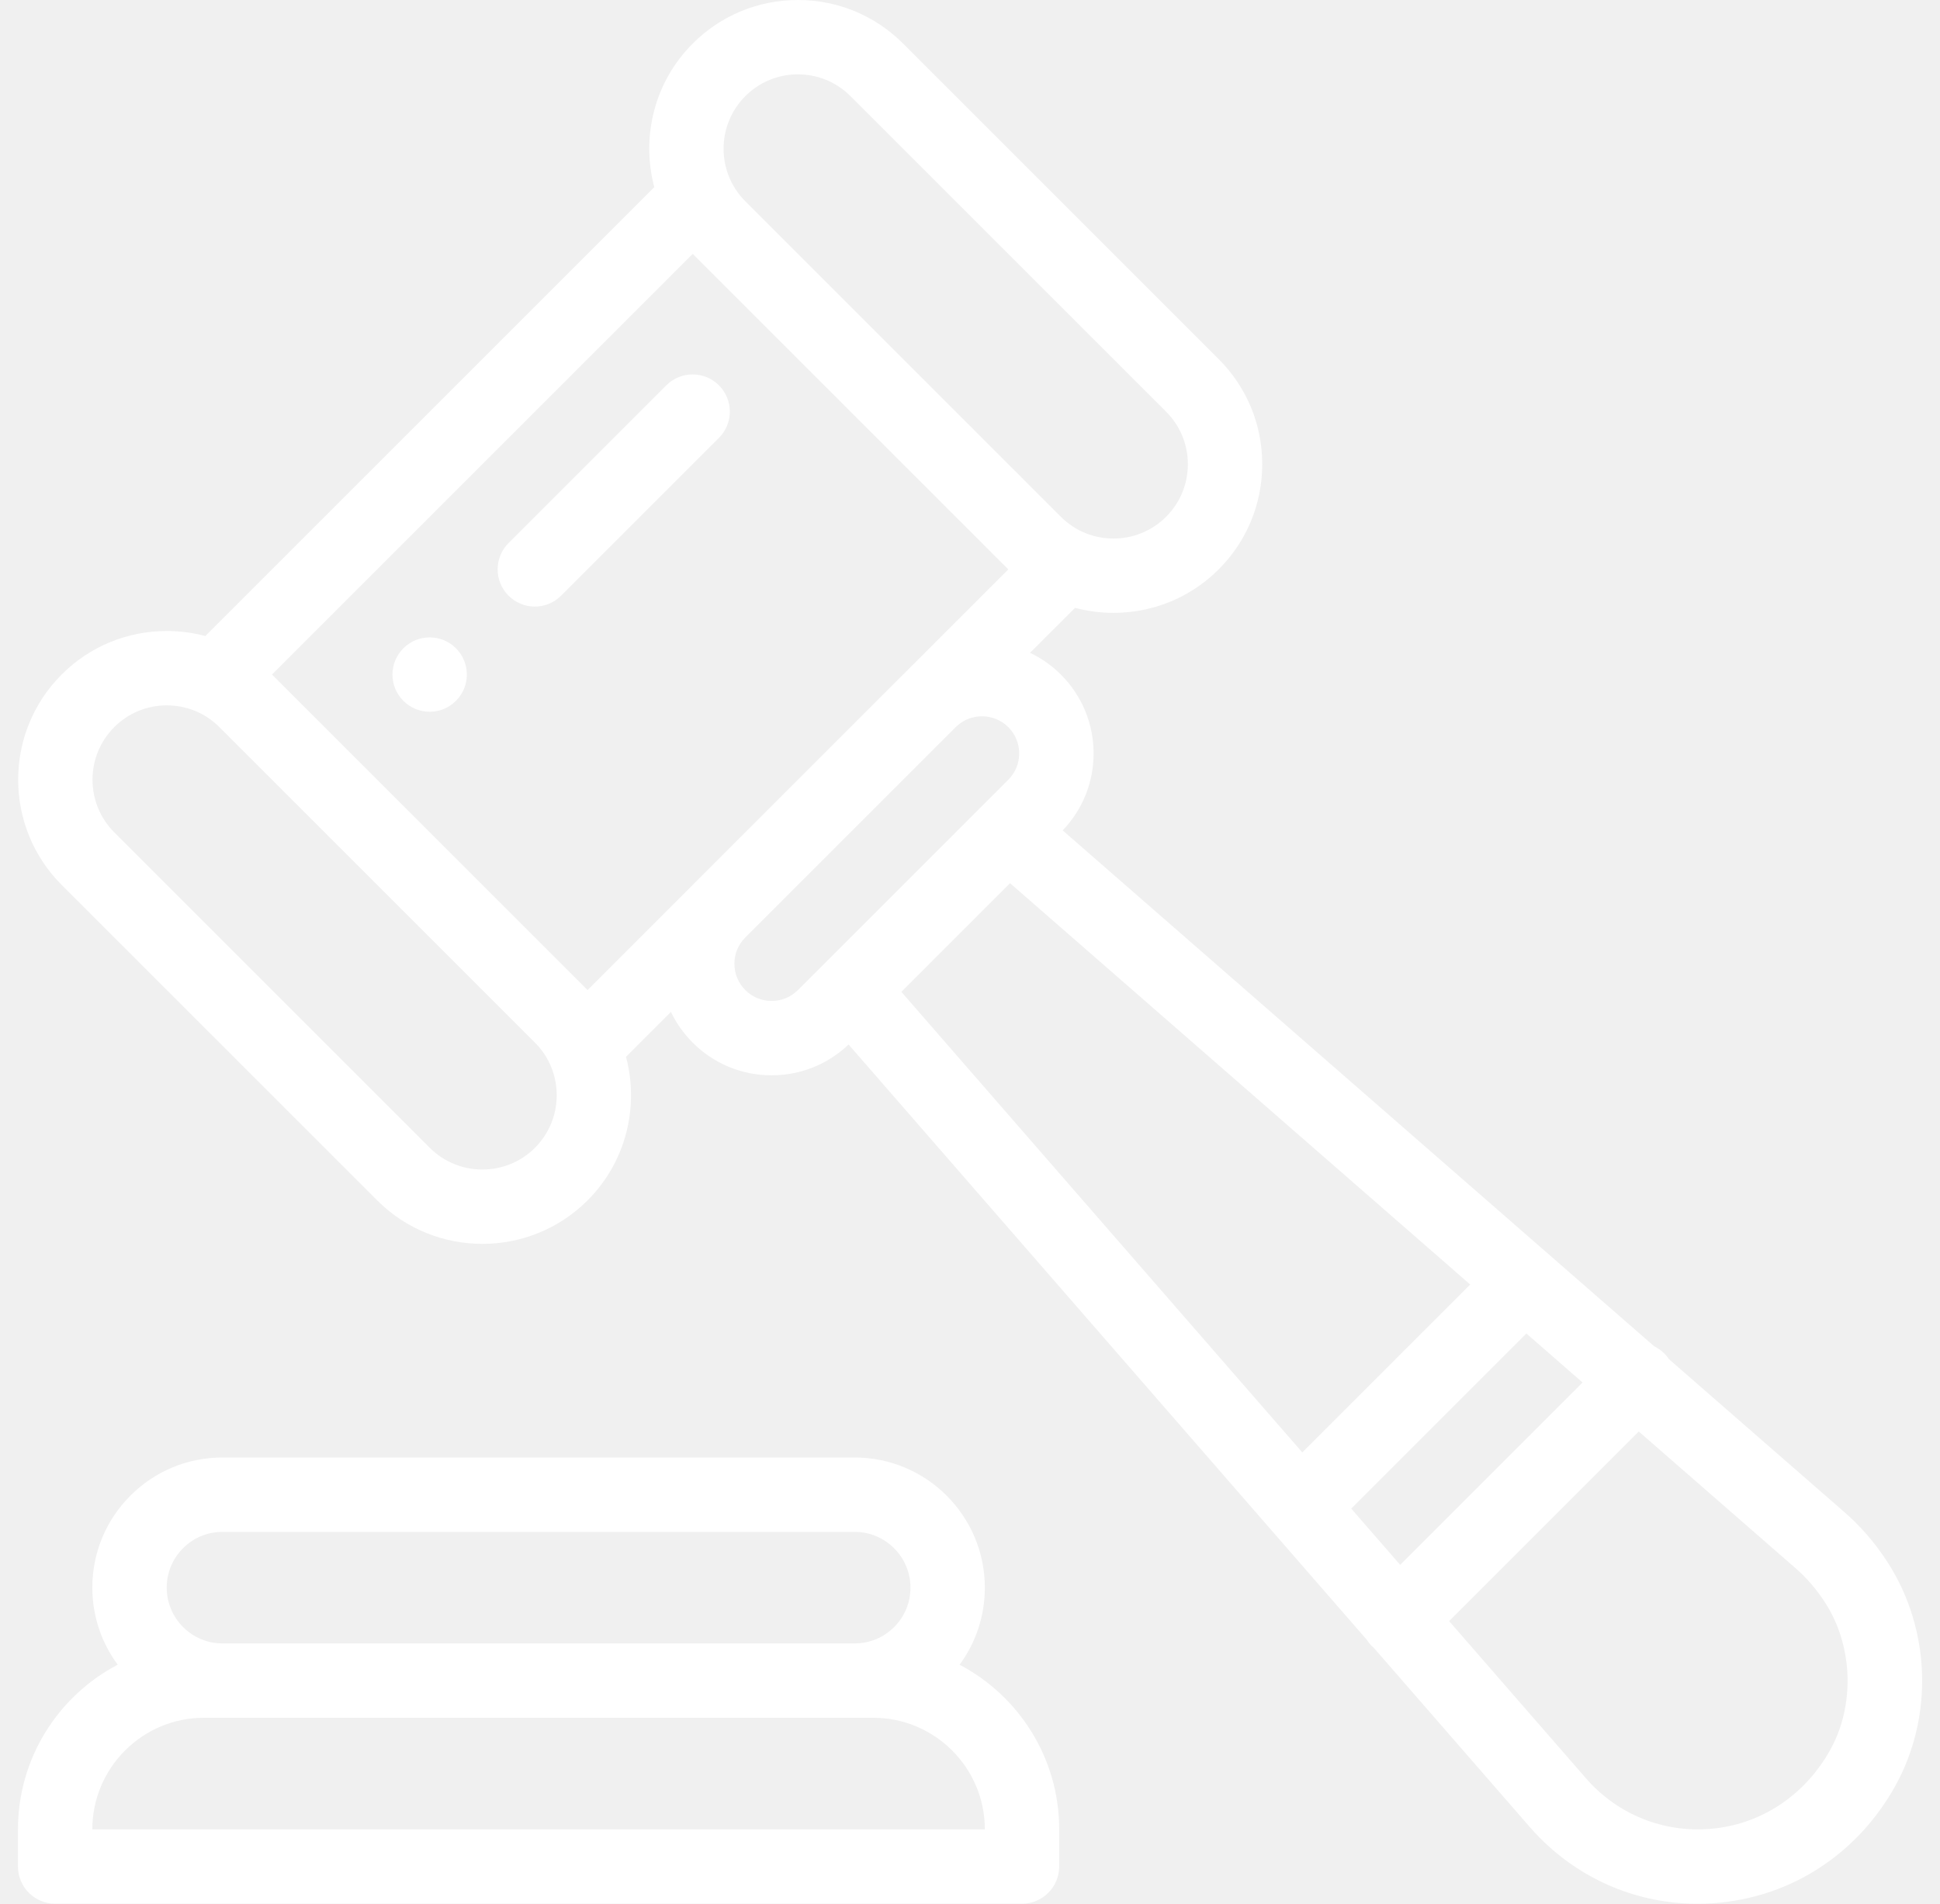
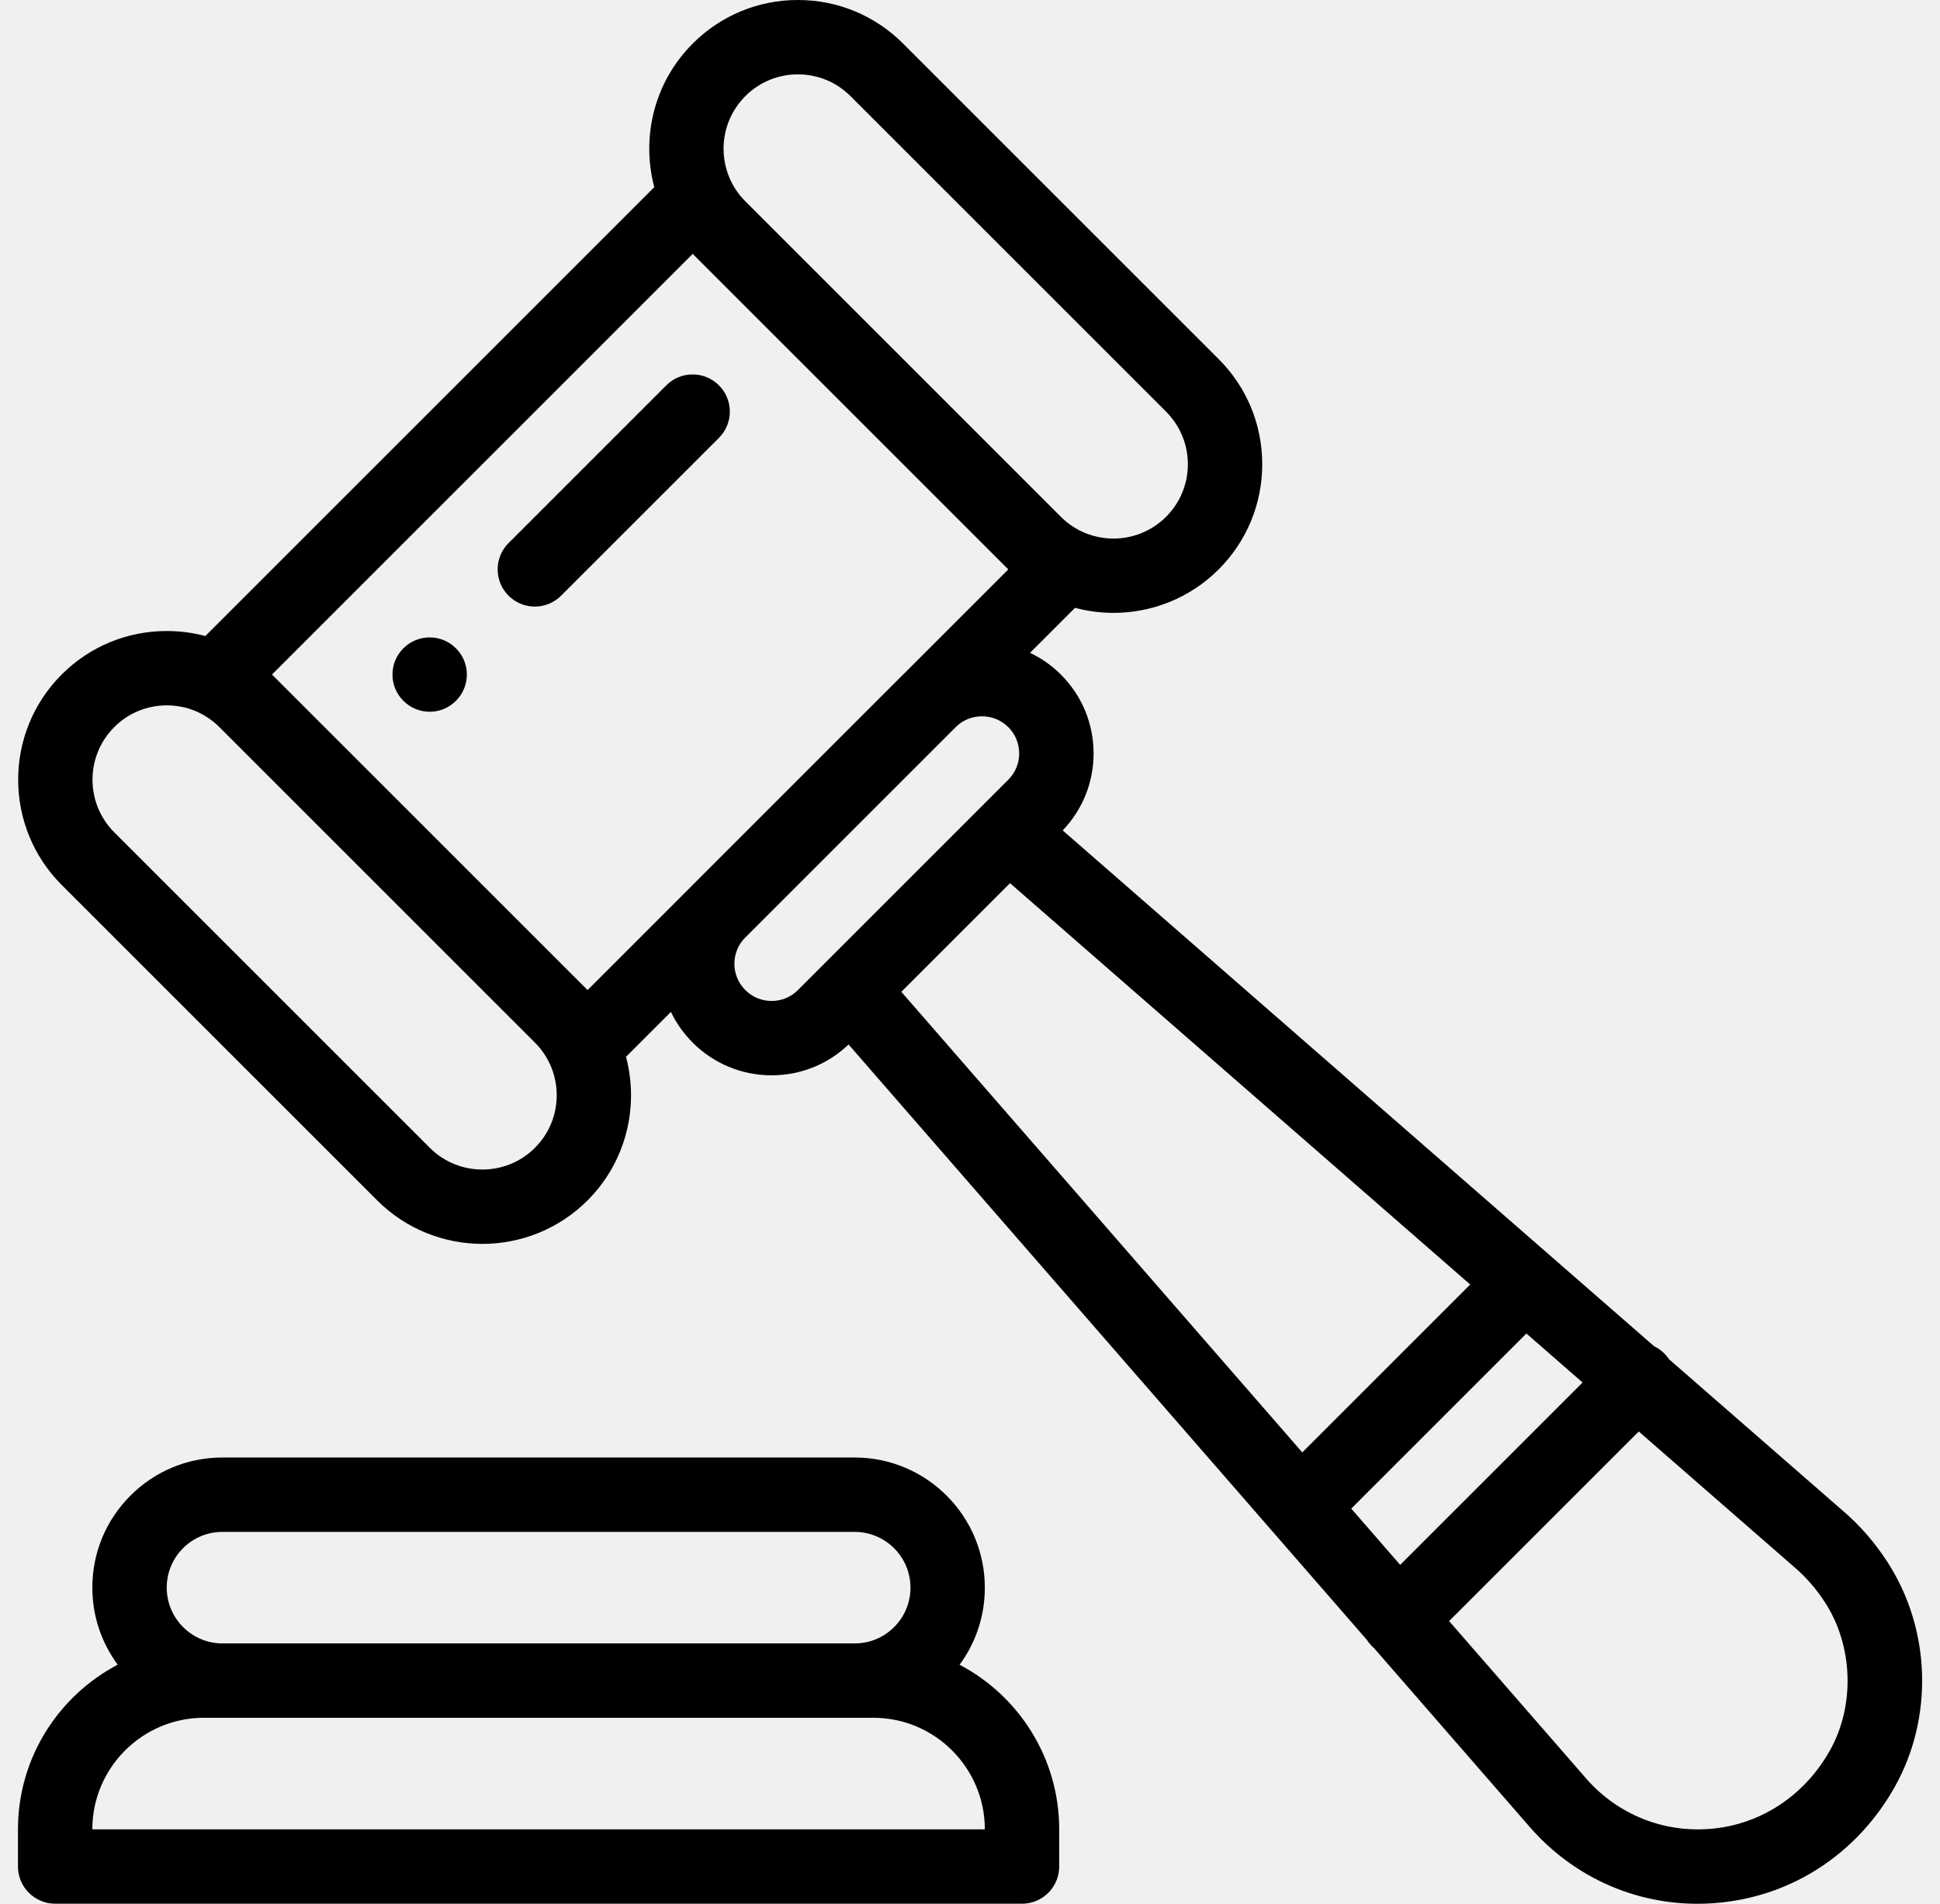
- <svg xmlns="http://www.w3.org/2000/svg" width="54" height="53" viewBox="0 0 54 53" fill="none">
+ <svg xmlns="http://www.w3.org/2000/svg" width="54" height="53" viewBox="0 0 54 53" fill="current">
  <g clip-path="url(#clip0_1081_567)">
    <g clip-path="url(#clip1_1081_567)">
-       <path d="M12.691 18.048C12.288 17.644 11.632 17.644 11.228 18.048C10.823 18.452 10.823 19.108 11.228 19.511C11.632 19.916 12.288 19.916 12.691 19.511C13.096 19.108 13.096 18.452 12.691 18.048Z" fill="white" />
-       <path d="M26.71 46.345C27.166 45.727 27.413 44.983 27.413 44.199C27.413 42.202 25.788 40.576 23.79 40.576H6.193C5.225 40.576 4.315 40.953 3.631 41.637C2.947 42.321 2.57 43.231 2.57 44.199C2.57 45.002 2.833 45.743 3.276 46.344C1.627 47.211 0.5 48.94 0.5 50.928V51.963C0.5 52.534 0.964 52.998 1.535 52.998H28.448C29.02 52.998 29.483 52.534 29.483 51.963V50.928C29.483 48.941 28.357 47.212 26.71 46.345ZM5.095 43.101C5.388 42.808 5.778 42.647 6.193 42.647H23.79C24.646 42.647 25.343 43.343 25.343 44.199C25.343 44.614 25.181 45.004 24.888 45.297C24.595 45.59 24.205 45.752 23.79 45.752H6.193C5.337 45.752 4.641 45.055 4.641 44.199C4.641 43.784 4.802 43.394 5.095 43.101ZM2.57 50.928C2.57 49.215 3.963 47.822 5.676 47.822H6.193H23.79H24.308C26.02 47.822 27.413 49.215 27.413 50.928H2.57Z" fill="white" />
-       <path d="M52.539 43.489C52.188 42.944 51.769 42.463 51.293 42.057L46.456 37.839C46.418 37.782 46.375 37.728 46.325 37.678C46.24 37.594 46.145 37.529 46.044 37.48L43.119 34.929L29.58 23.118C30.134 22.539 30.44 21.781 30.44 20.976C30.44 20.146 30.116 19.366 29.529 18.779C29.273 18.523 28.982 18.322 28.671 18.174L29.924 16.922C30.274 17.015 30.633 17.062 30.993 17.062C32.053 17.062 33.114 16.659 33.921 15.852C34.703 15.07 35.134 14.03 35.134 12.924C35.134 11.818 34.703 10.778 33.921 9.996L25.138 1.213C24.355 0.431 23.316 0 22.209 0C21.104 0 20.064 0.431 19.282 1.213C18.201 2.294 17.845 3.829 18.212 5.21L5.715 17.707C5.37 17.615 5.01 17.567 4.643 17.567C3.537 17.567 2.498 17.997 1.716 18.779C0.102 20.393 0.102 23.02 1.716 24.635L10.499 33.418C11.306 34.225 12.367 34.629 13.427 34.629C14.487 34.629 15.548 34.225 16.355 33.418C17.436 32.337 17.792 30.802 17.425 29.421L18.675 28.171C18.825 28.484 19.029 28.774 19.282 29.027C19.869 29.613 20.648 29.936 21.478 29.936C22.283 29.936 23.04 29.632 23.62 29.078L38.041 45.646C38.081 45.708 38.127 45.767 38.181 45.822C38.2 45.84 38.219 45.857 38.239 45.874L42.536 50.811C42.643 50.937 42.757 51.061 42.876 51.18C44.056 52.359 45.614 53 47.251 53C47.54 53 47.831 52.98 48.122 52.939C50.072 52.67 51.756 51.504 52.744 49.74C53.826 47.807 53.745 45.353 52.539 43.489ZM20.746 2.677C21.137 2.286 21.657 2.07 22.209 2.07C22.763 2.07 23.283 2.286 23.674 2.677L32.457 11.46C32.848 11.851 33.064 12.371 33.064 12.924C33.064 13.477 32.848 13.997 32.457 14.388C31.65 15.195 30.337 15.195 29.53 14.388L20.747 5.605C20.746 5.604 20.746 5.604 20.746 5.604C19.939 4.797 19.939 3.484 20.746 2.677ZM14.891 31.954C14.084 32.761 12.77 32.761 11.963 31.954L3.18 23.171C2.373 22.364 2.373 21.05 3.18 20.243C3.57 19.852 4.09 19.637 4.643 19.637C5.196 19.637 5.716 19.852 6.106 20.242L14.891 29.027C15.698 29.834 15.698 31.147 14.891 31.954ZM19.249 24.669L16.355 27.563L7.571 18.779L19.282 7.068L28.066 15.852L25.166 18.752C25.157 18.761 25.147 18.769 25.137 18.779L19.285 24.632C19.273 24.644 19.261 24.656 19.249 24.669ZM22.945 26.828C22.943 26.83 22.941 26.832 22.939 26.834L22.21 27.563C22.015 27.759 21.755 27.866 21.478 27.866C21.201 27.866 20.941 27.759 20.746 27.563C20.55 27.367 20.442 27.107 20.442 26.83C20.442 26.559 20.546 26.304 20.733 26.112L26.613 20.232C27.016 19.84 27.668 19.845 28.066 20.243C28.262 20.439 28.369 20.699 28.369 20.976C28.369 21.252 28.262 21.512 28.066 21.707L27.341 22.432C27.336 22.437 27.331 22.442 27.326 22.447L22.945 26.828ZM25.089 27.612L28.114 24.587L40.923 35.76L36.249 40.434L25.089 27.612ZM37.612 41.999L42.487 37.124L44.051 38.488L38.974 43.565L37.612 41.999ZM50.938 48.728C50.269 49.921 49.14 50.709 47.839 50.889C46.54 51.068 45.265 50.641 44.339 49.716C44.26 49.636 44.183 49.553 44.112 49.469C44.109 49.465 44.106 49.461 44.102 49.457L40.336 45.13L45.615 39.852L49.937 43.621C49.94 43.624 49.943 43.627 49.947 43.63C50.27 43.905 50.557 44.235 50.801 44.613C51.583 45.822 51.638 47.477 50.938 48.728Z" fill="white" />
-       <path d="M20.011 10.727C19.607 10.323 18.952 10.323 18.547 10.727L14.155 15.119C13.751 15.524 13.751 16.179 14.155 16.583C14.358 16.785 14.623 16.887 14.887 16.887C15.152 16.887 15.417 16.785 15.619 16.583L20.011 12.191C20.416 11.787 20.416 11.132 20.011 10.727Z" fill="white" />
+       <path d="M12.691 18.048C12.288 17.644 11.632 17.644 11.228 18.048C10.823 18.452 10.823 19.108 11.228 19.511C11.632 19.916 12.288 19.916 12.691 19.511C13.096 19.108 13.096 18.452 12.691 18.048Z" fill="current" />
+       <path d="M26.71 46.345C27.166 45.727 27.413 44.983 27.413 44.199C27.413 42.202 25.788 40.576 23.79 40.576H6.193C5.225 40.576 4.315 40.953 3.631 41.637C2.947 42.321 2.57 43.231 2.57 44.199C2.57 45.002 2.833 45.743 3.276 46.344C1.627 47.211 0.5 48.94 0.5 50.928V51.963C0.5 52.534 0.964 52.998 1.535 52.998H28.448C29.02 52.998 29.483 52.534 29.483 51.963V50.928C29.483 48.941 28.357 47.212 26.71 46.345ZM5.095 43.101C5.388 42.808 5.778 42.647 6.193 42.647H23.79C24.646 42.647 25.343 43.343 25.343 44.199C25.343 44.614 25.181 45.004 24.888 45.297C24.595 45.59 24.205 45.752 23.79 45.752H6.193C5.337 45.752 4.641 45.055 4.641 44.199C4.641 43.784 4.802 43.394 5.095 43.101ZM2.57 50.928C2.57 49.215 3.963 47.822 5.676 47.822H6.193H23.79H24.308C26.02 47.822 27.413 49.215 27.413 50.928H2.57Z" fill="current" />
+       <path d="M52.539 43.489C52.188 42.944 51.769 42.463 51.293 42.057L46.456 37.839C46.418 37.782 46.375 37.728 46.325 37.678C46.24 37.594 46.145 37.529 46.044 37.48L43.119 34.929L29.58 23.118C30.134 22.539 30.44 21.781 30.44 20.976C30.44 20.146 30.116 19.366 29.529 18.779C29.273 18.523 28.982 18.322 28.671 18.174L29.924 16.922C30.274 17.015 30.633 17.062 30.993 17.062C32.053 17.062 33.114 16.659 33.921 15.852C34.703 15.07 35.134 14.03 35.134 12.924C35.134 11.818 34.703 10.778 33.921 9.996L25.138 1.213C24.355 0.431 23.316 0 22.209 0C21.104 0 20.064 0.431 19.282 1.213C18.201 2.294 17.845 3.829 18.212 5.21L5.715 17.707C5.37 17.615 5.01 17.567 4.643 17.567C3.537 17.567 2.498 17.997 1.716 18.779C0.102 20.393 0.102 23.02 1.716 24.635L10.499 33.418C11.306 34.225 12.367 34.629 13.427 34.629C14.487 34.629 15.548 34.225 16.355 33.418C17.436 32.337 17.792 30.802 17.425 29.421L18.675 28.171C18.825 28.484 19.029 28.774 19.282 29.027C19.869 29.613 20.648 29.936 21.478 29.936C22.283 29.936 23.04 29.632 23.62 29.078L38.041 45.646C38.081 45.708 38.127 45.767 38.181 45.822C38.2 45.84 38.219 45.857 38.239 45.874L42.536 50.811C42.643 50.937 42.757 51.061 42.876 51.18C44.056 52.359 45.614 53 47.251 53C47.54 53 47.831 52.98 48.122 52.939C50.072 52.67 51.756 51.504 52.744 49.74C53.826 47.807 53.745 45.353 52.539 43.489ZM20.746 2.677C21.137 2.286 21.657 2.07 22.209 2.07C22.763 2.07 23.283 2.286 23.674 2.677L32.457 11.46C32.848 11.851 33.064 12.371 33.064 12.924C33.064 13.477 32.848 13.997 32.457 14.388C31.65 15.195 30.337 15.195 29.53 14.388L20.747 5.605C20.746 5.604 20.746 5.604 20.746 5.604C19.939 4.797 19.939 3.484 20.746 2.677ZM14.891 31.954C14.084 32.761 12.77 32.761 11.963 31.954L3.18 23.171C2.373 22.364 2.373 21.05 3.18 20.243C3.57 19.852 4.09 19.637 4.643 19.637C5.196 19.637 5.716 19.852 6.106 20.242L14.891 29.027C15.698 29.834 15.698 31.147 14.891 31.954ZM19.249 24.669L16.355 27.563L7.571 18.779L19.282 7.068L28.066 15.852L25.166 18.752C25.157 18.761 25.147 18.769 25.137 18.779L19.285 24.632C19.273 24.644 19.261 24.656 19.249 24.669ZM22.945 26.828C22.943 26.83 22.941 26.832 22.939 26.834L22.21 27.563C22.015 27.759 21.755 27.866 21.478 27.866C21.201 27.866 20.941 27.759 20.746 27.563C20.55 27.367 20.442 27.107 20.442 26.83C20.442 26.559 20.546 26.304 20.733 26.112L26.613 20.232C27.016 19.84 27.668 19.845 28.066 20.243C28.262 20.439 28.369 20.699 28.369 20.976C28.369 21.252 28.262 21.512 28.066 21.707L27.341 22.432C27.336 22.437 27.331 22.442 27.326 22.447L22.945 26.828ZM25.089 27.612L28.114 24.587L40.923 35.76L36.249 40.434L25.089 27.612ZM37.612 41.999L42.487 37.124L44.051 38.488L38.974 43.565L37.612 41.999ZM50.938 48.728C50.269 49.921 49.14 50.709 47.839 50.889C46.54 51.068 45.265 50.641 44.339 49.716C44.26 49.636 44.183 49.553 44.112 49.469C44.109 49.465 44.106 49.461 44.102 49.457L40.336 45.13L45.615 39.852L49.937 43.621C49.94 43.624 49.943 43.627 49.947 43.63C50.27 43.905 50.557 44.235 50.801 44.613C51.583 45.822 51.638 47.477 50.938 48.728Z" fill="current" />
+       <path d="M20.011 10.727C19.607 10.323 18.952 10.323 18.547 10.727L14.155 15.119C13.751 15.524 13.751 16.179 14.155 16.583C14.358 16.785 14.623 16.887 14.887 16.887C15.152 16.887 15.417 16.785 15.619 16.583L20.011 12.191C20.416 11.787 20.416 11.132 20.011 10.727Z" fill="current" />
    </g>
  </g>
  <defs>
    <clipPath id="clip0_1081_567">
      <rect width="53" height="53" fill="white" transform="translate(0.5)" />
    </clipPath>
    <clipPath id="clip1_1081_567">
      <rect width="53" height="53" fill="white" transform="translate(0.5)" />
    </clipPath>
  </defs>
</svg>
